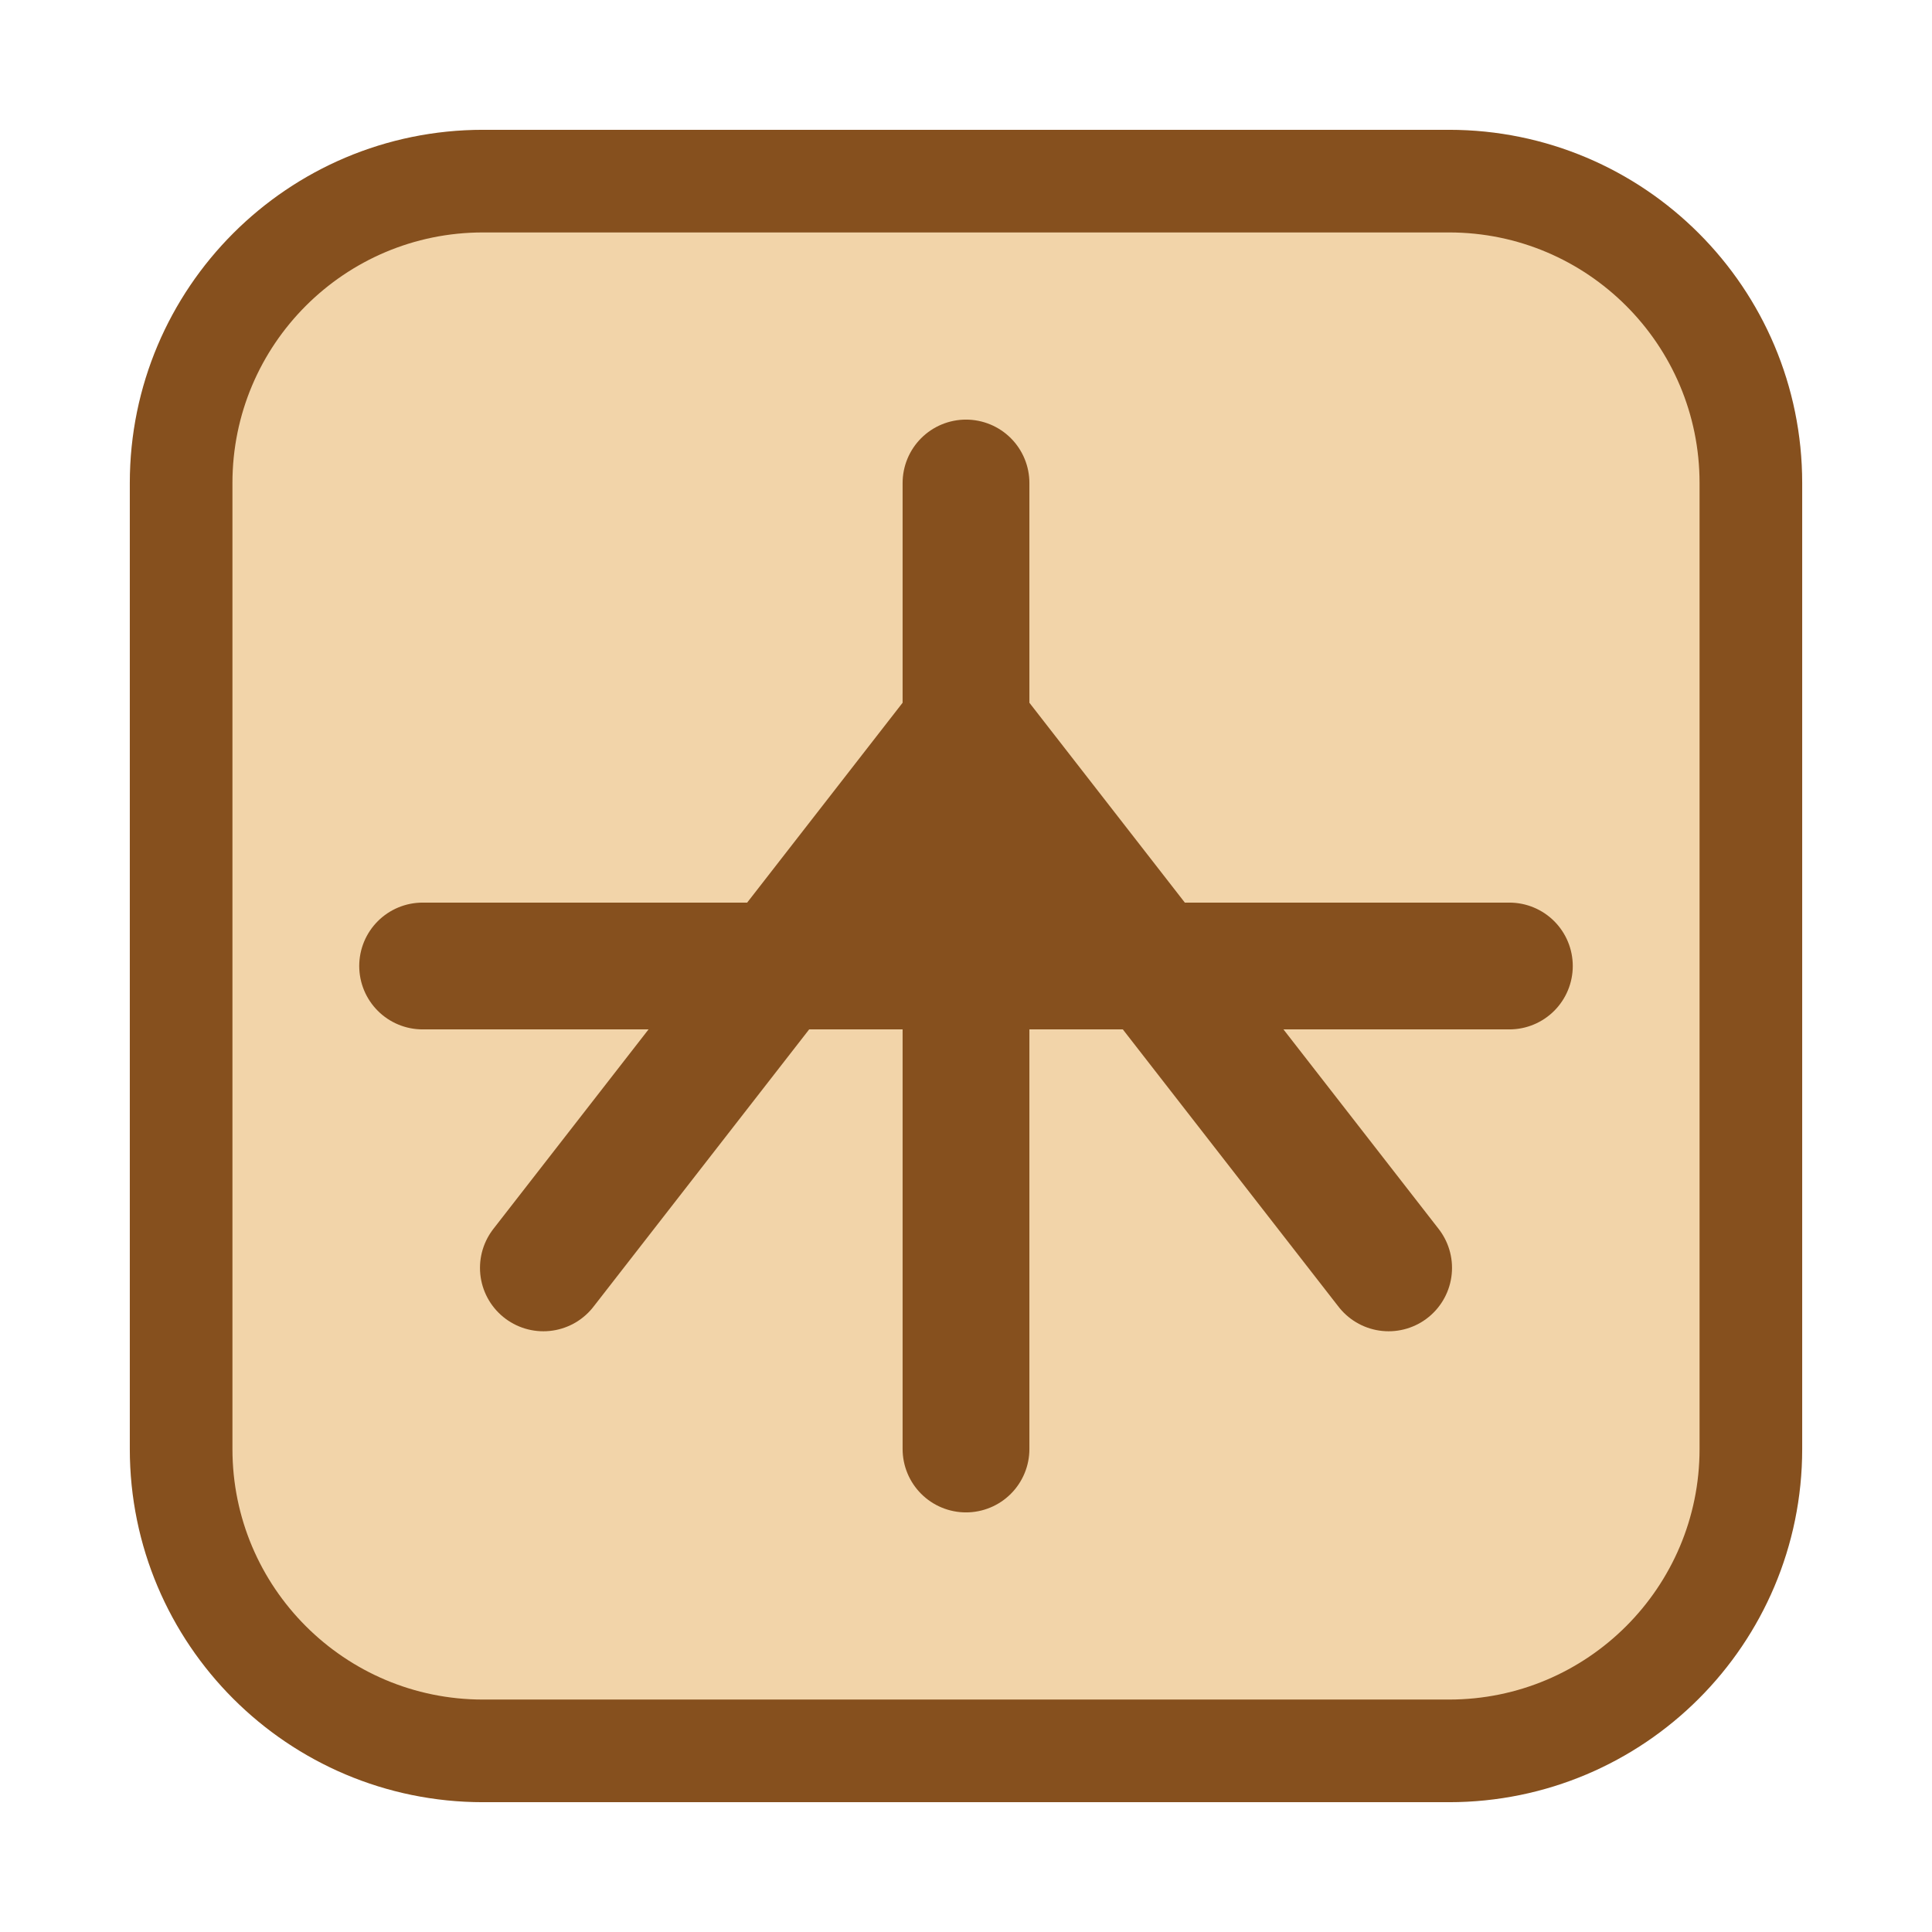
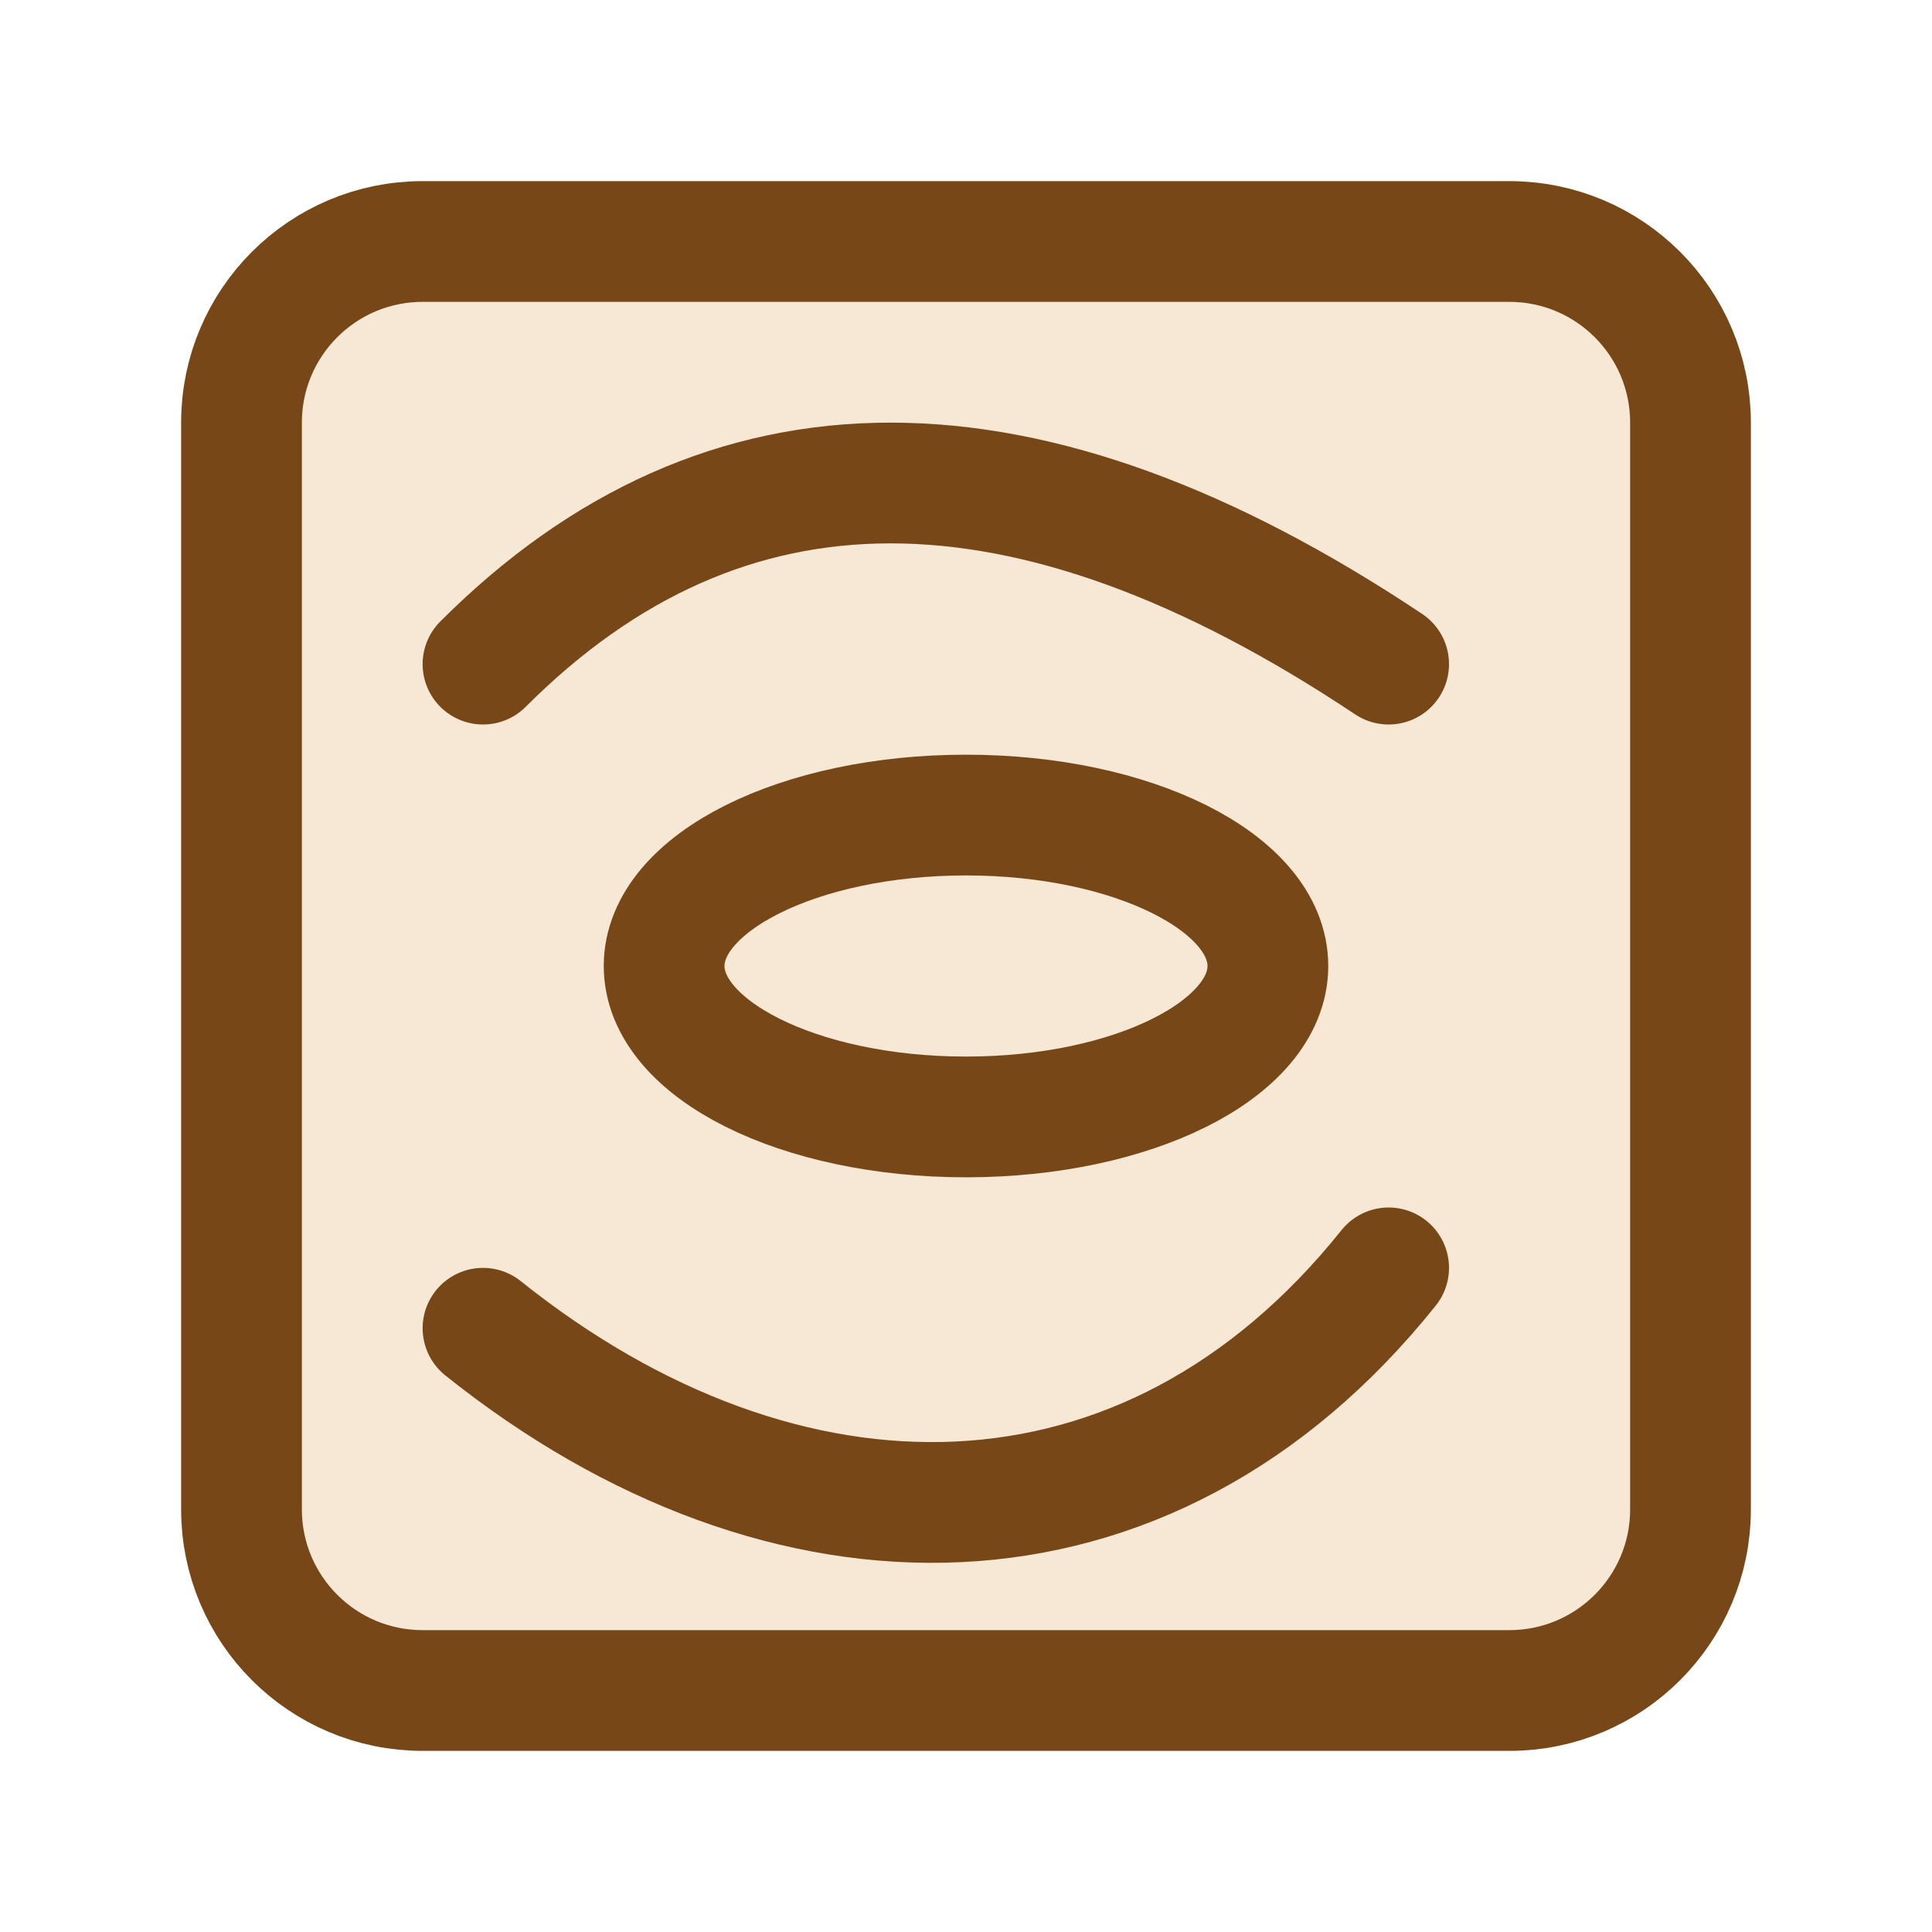
<svg xmlns="http://www.w3.org/2000/svg" width="32" height="32" viewBox="0 0 32 32">
-   <g stroke="#86501e" stroke-width="1.7" stroke-linecap="round" stroke-linejoin="round" fill="#f2d4a9">
-     <rect x="3" y="3" width="26" height="26" rx="5" />
-     <path d="M7 16h18M16 8v16M16 12l-7 9m7-9 7 9" fill="none" stroke-width="2.1" />
+   <g fill="none" stroke="#784718" stroke-width="2" stroke-linecap="round" stroke-linejoin="round">
+     <rect x="4" y="4" width="24" height="24" rx="3" fill="#f6e8d4" />
+     <path d="M8 11c4-4 9-4 15 0M8 22c5 4 11 4 15-1" />
+     <ellipse cx="16" cy="16" rx="5" ry="2.5" fill="none" />
  </g>
</svg>
